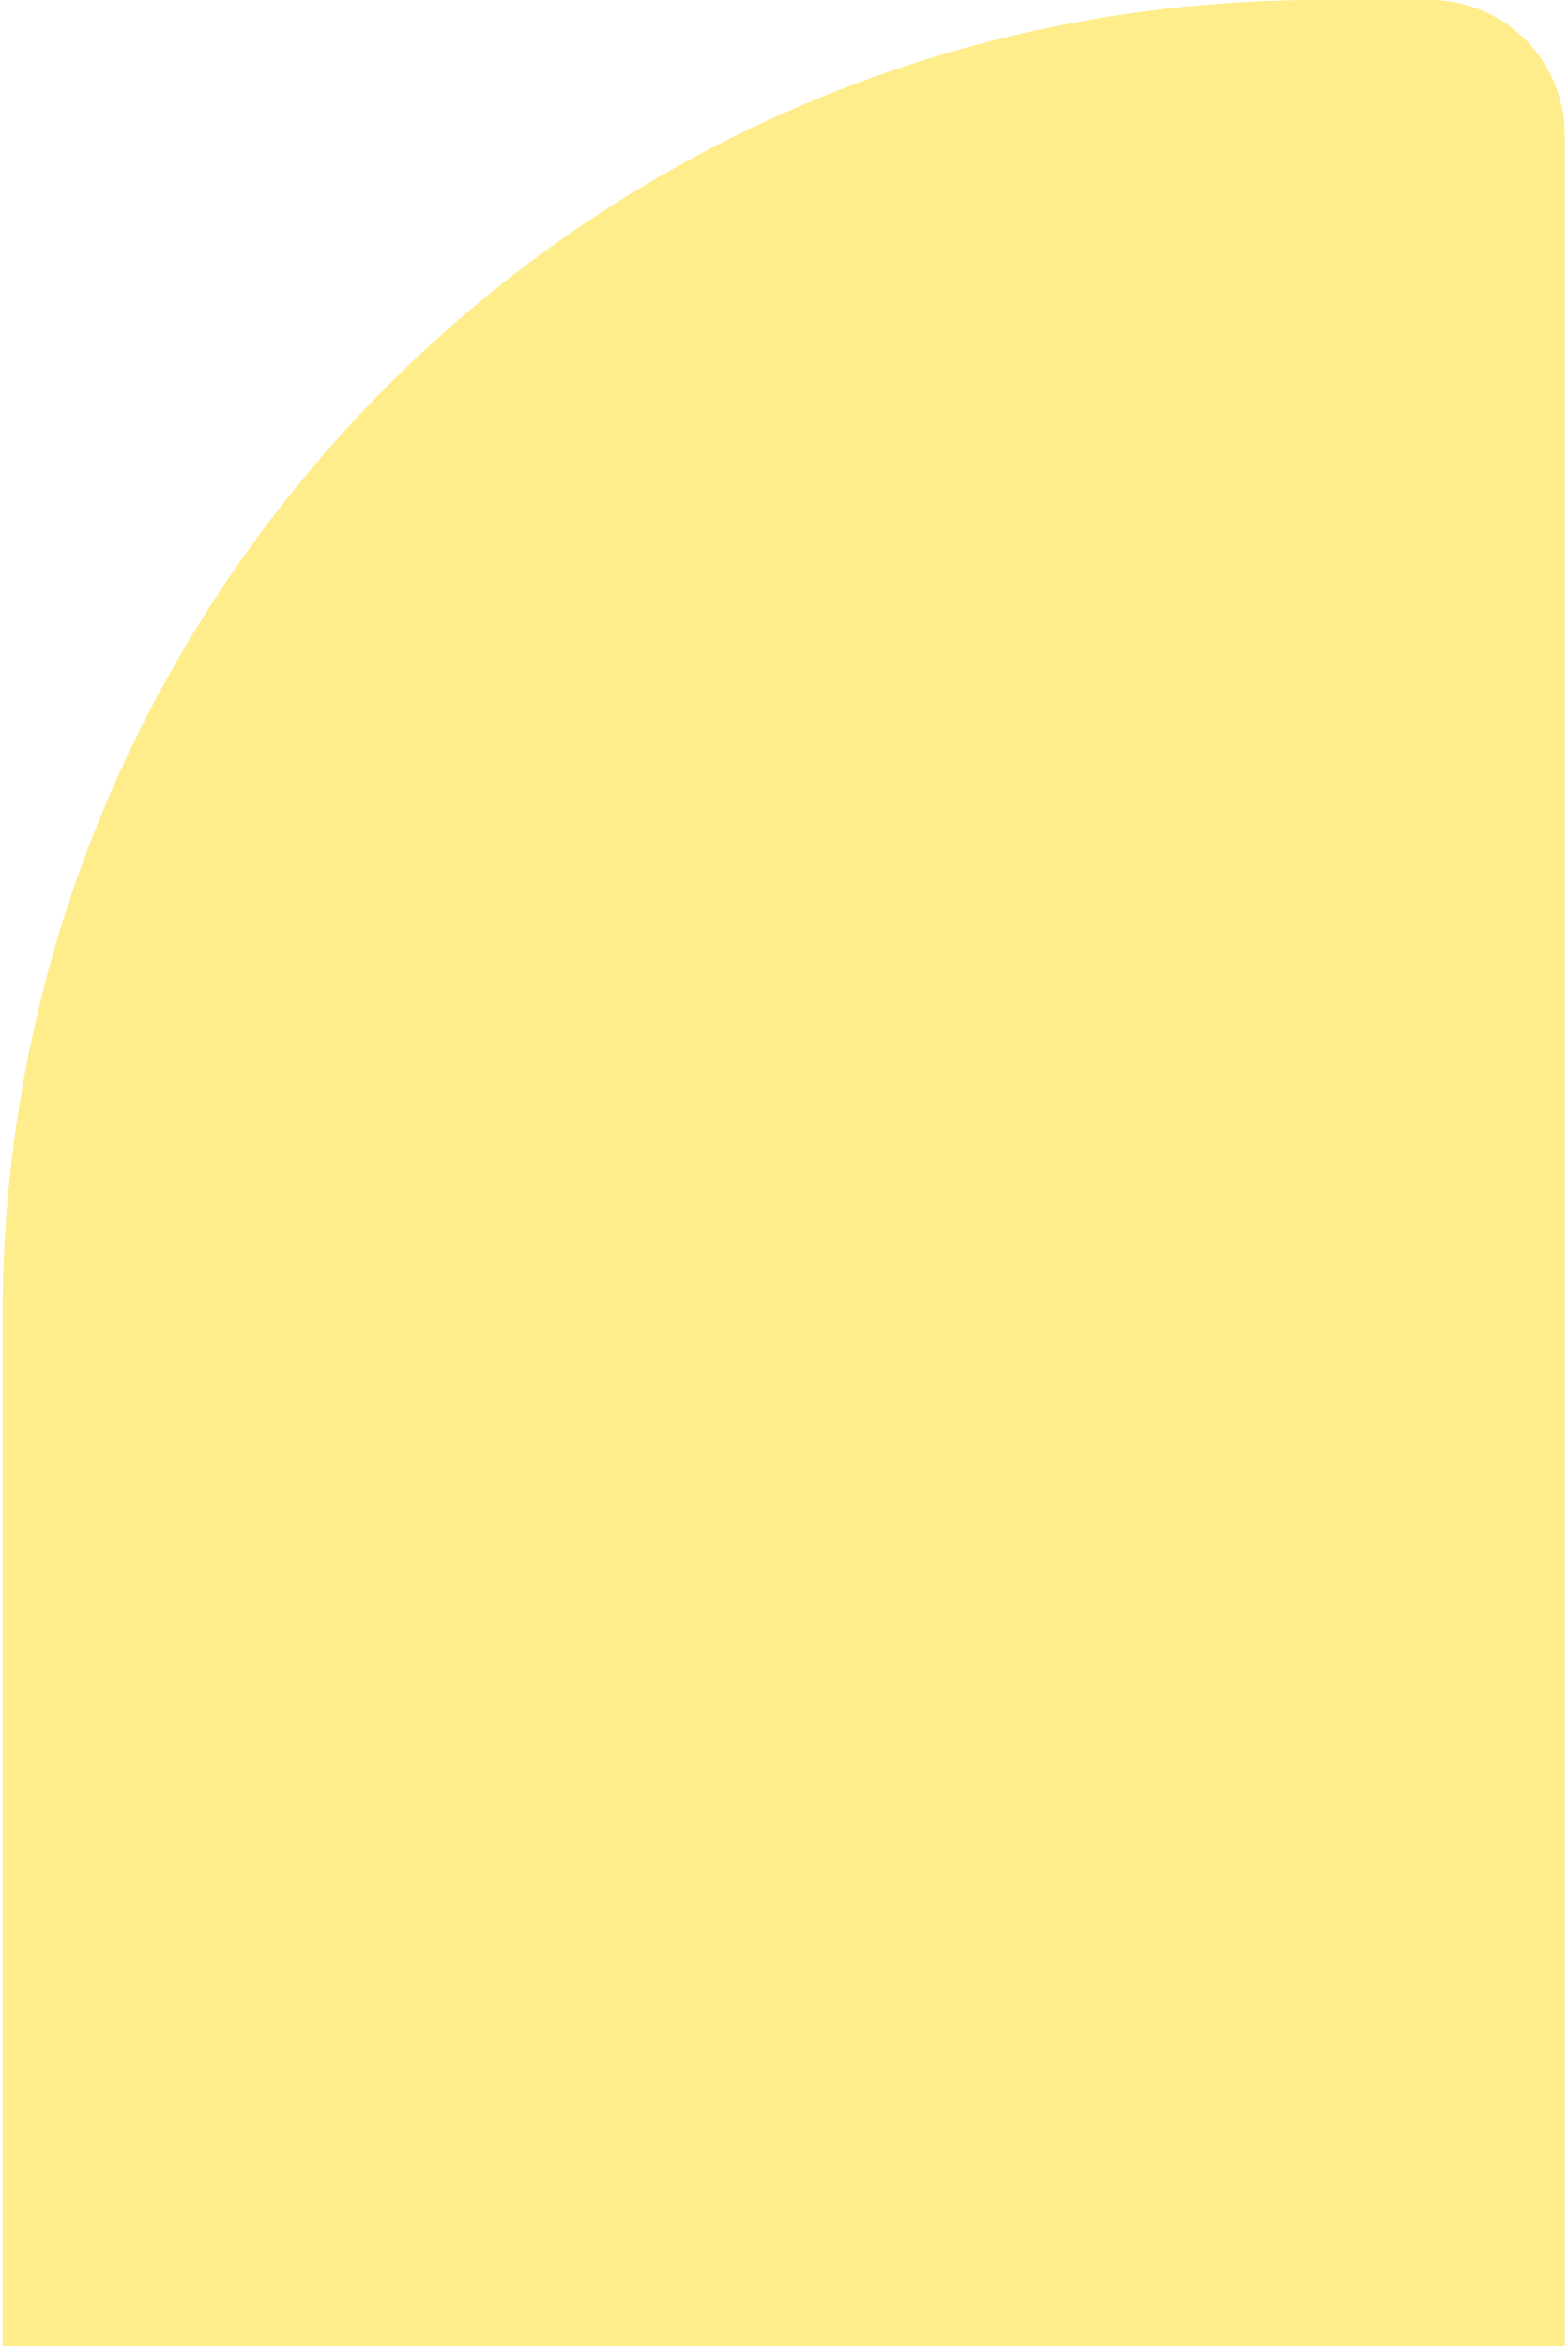
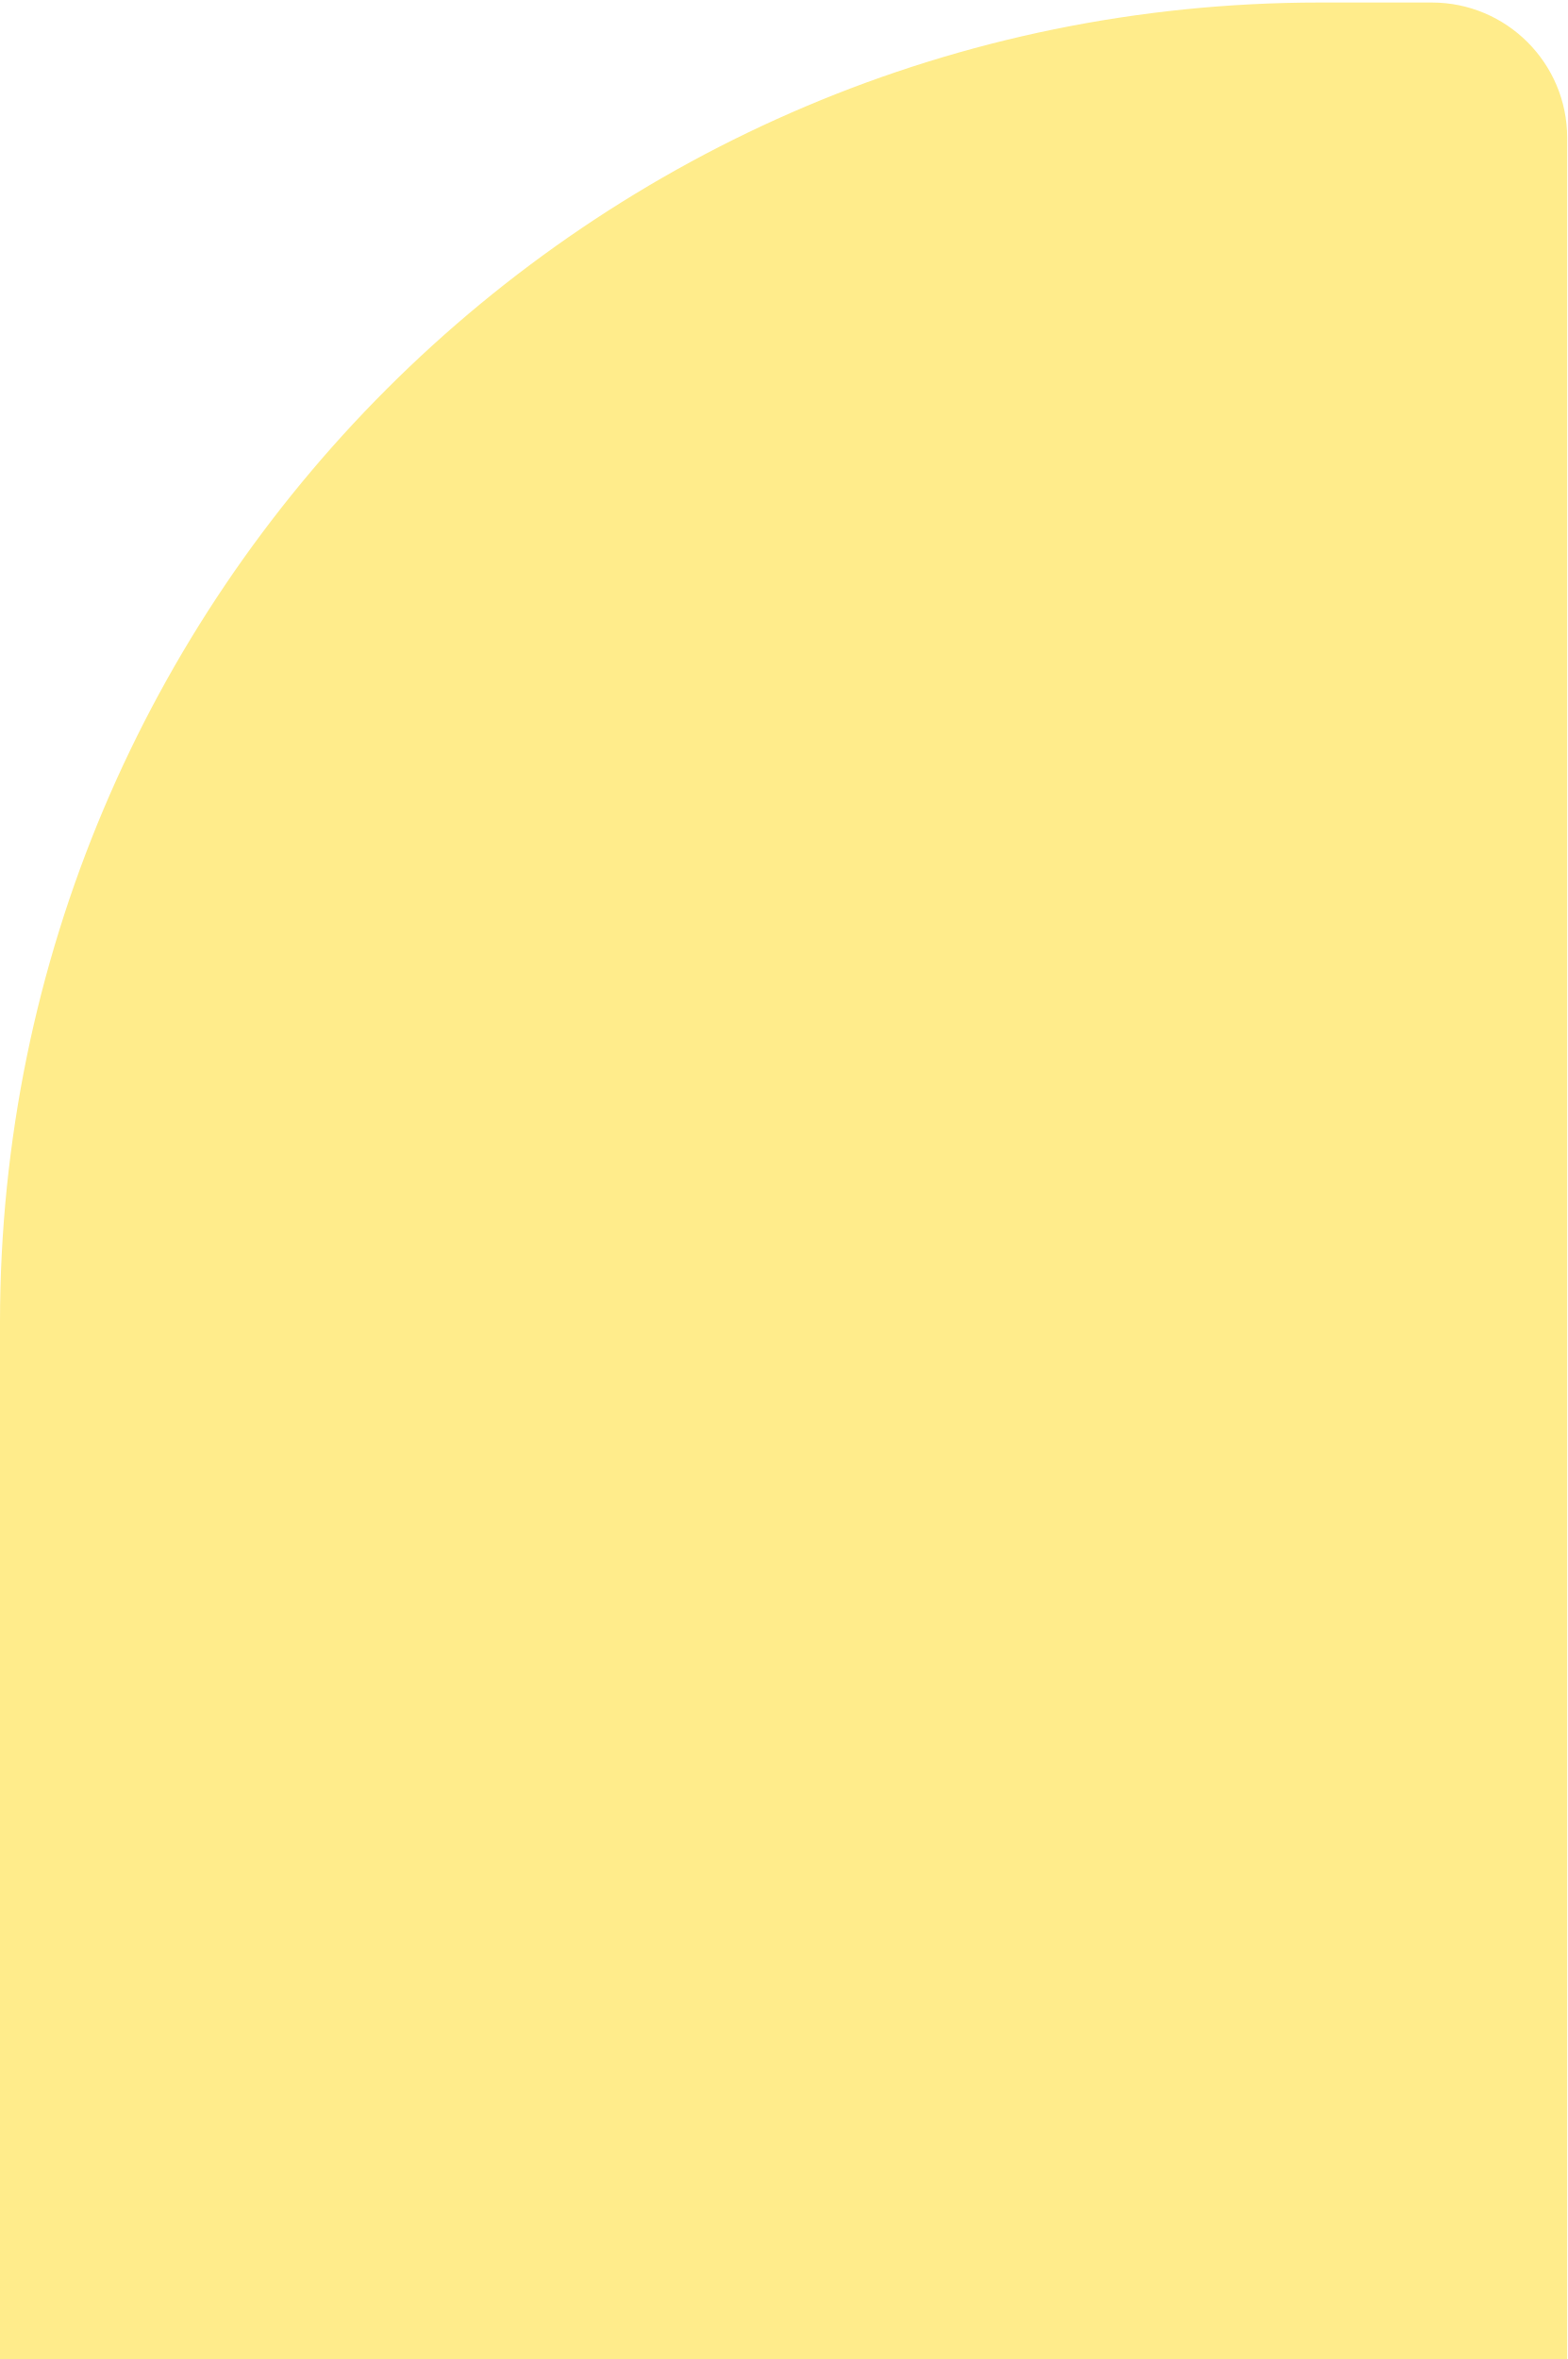
- <svg xmlns="http://www.w3.org/2000/svg" width="302" height="452" viewBox="0 0 302 452" fill="none">
-   <path d="M0.5 253.5C0.5 113.496 113.996 0 254 0H275.5C289.859 0 301.5 11.641 301.5 26V559H0.5V253.5Z" fill="#FFEC8B" />
+ <svg xmlns="http://www.w3.org/2000/svg" width="301" height="453" viewBox="0 0 301 453" fill="none">
+   <path d="M0 253.984C0 113.98 113.496 0.484 253.5 0.484H275C289.359 0.484 301 12.125 301 26.484V559.484H0V253.984Z" fill="#FFEC8B" />
</svg>
